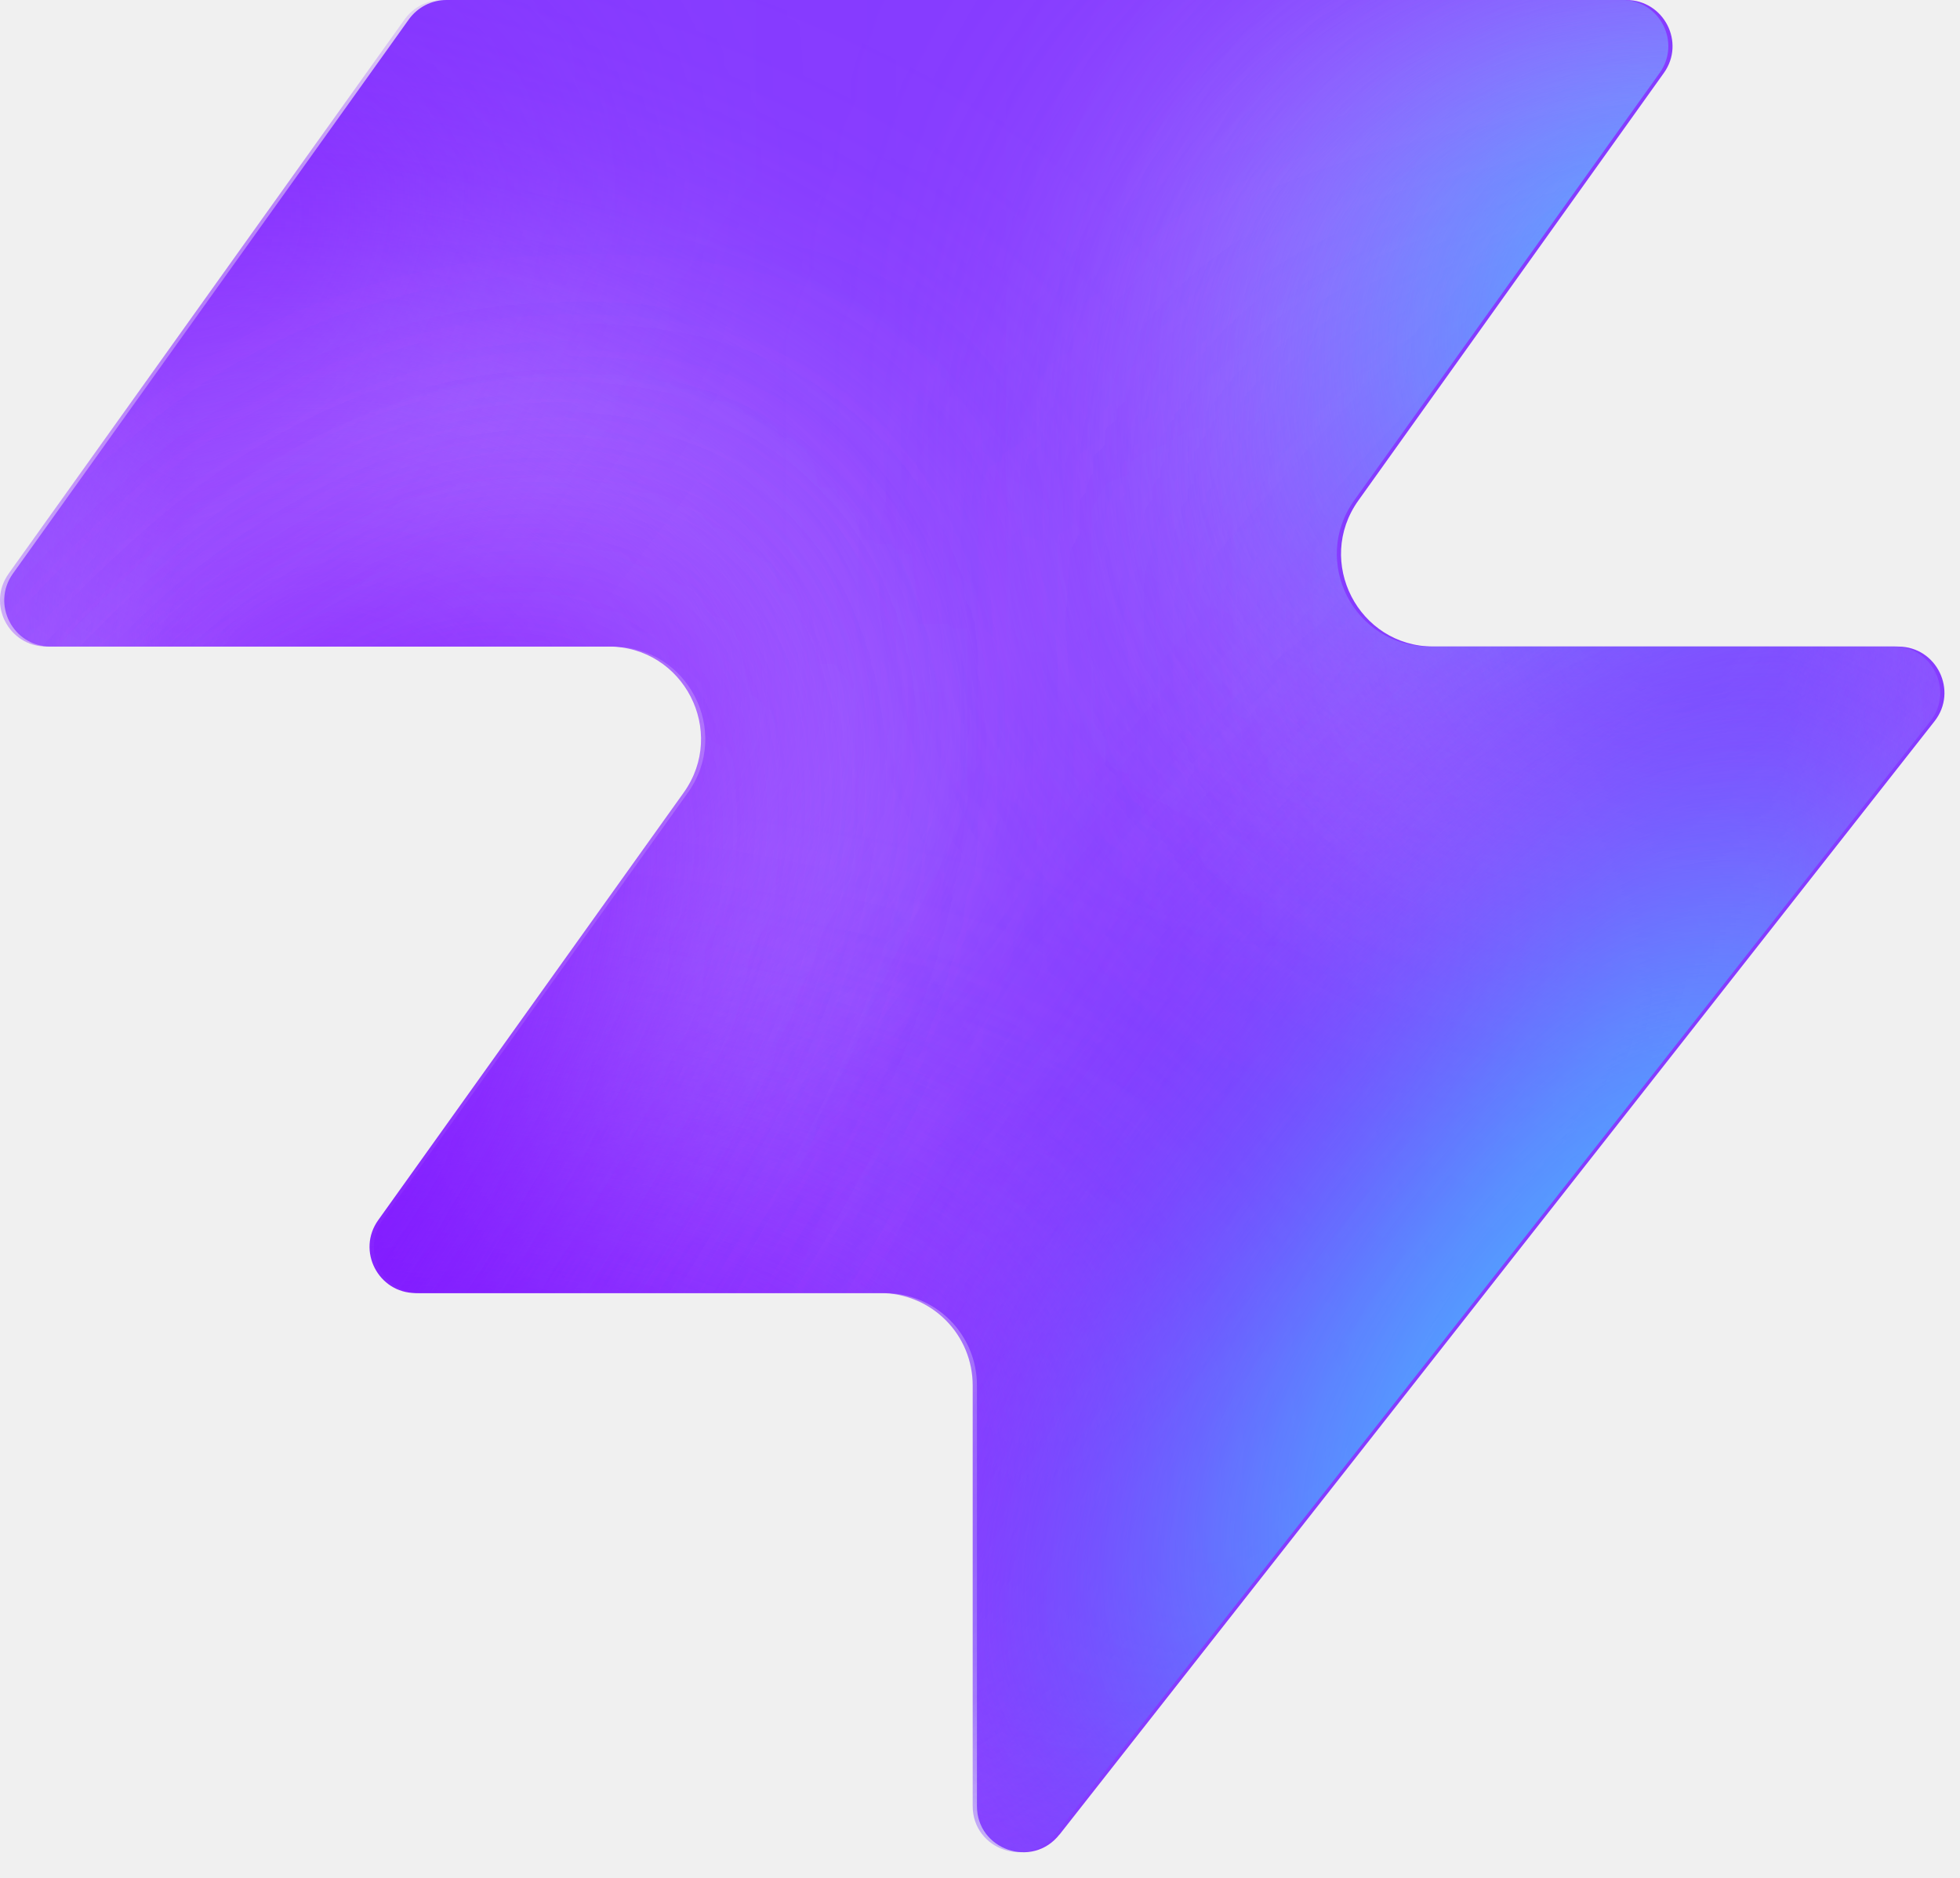
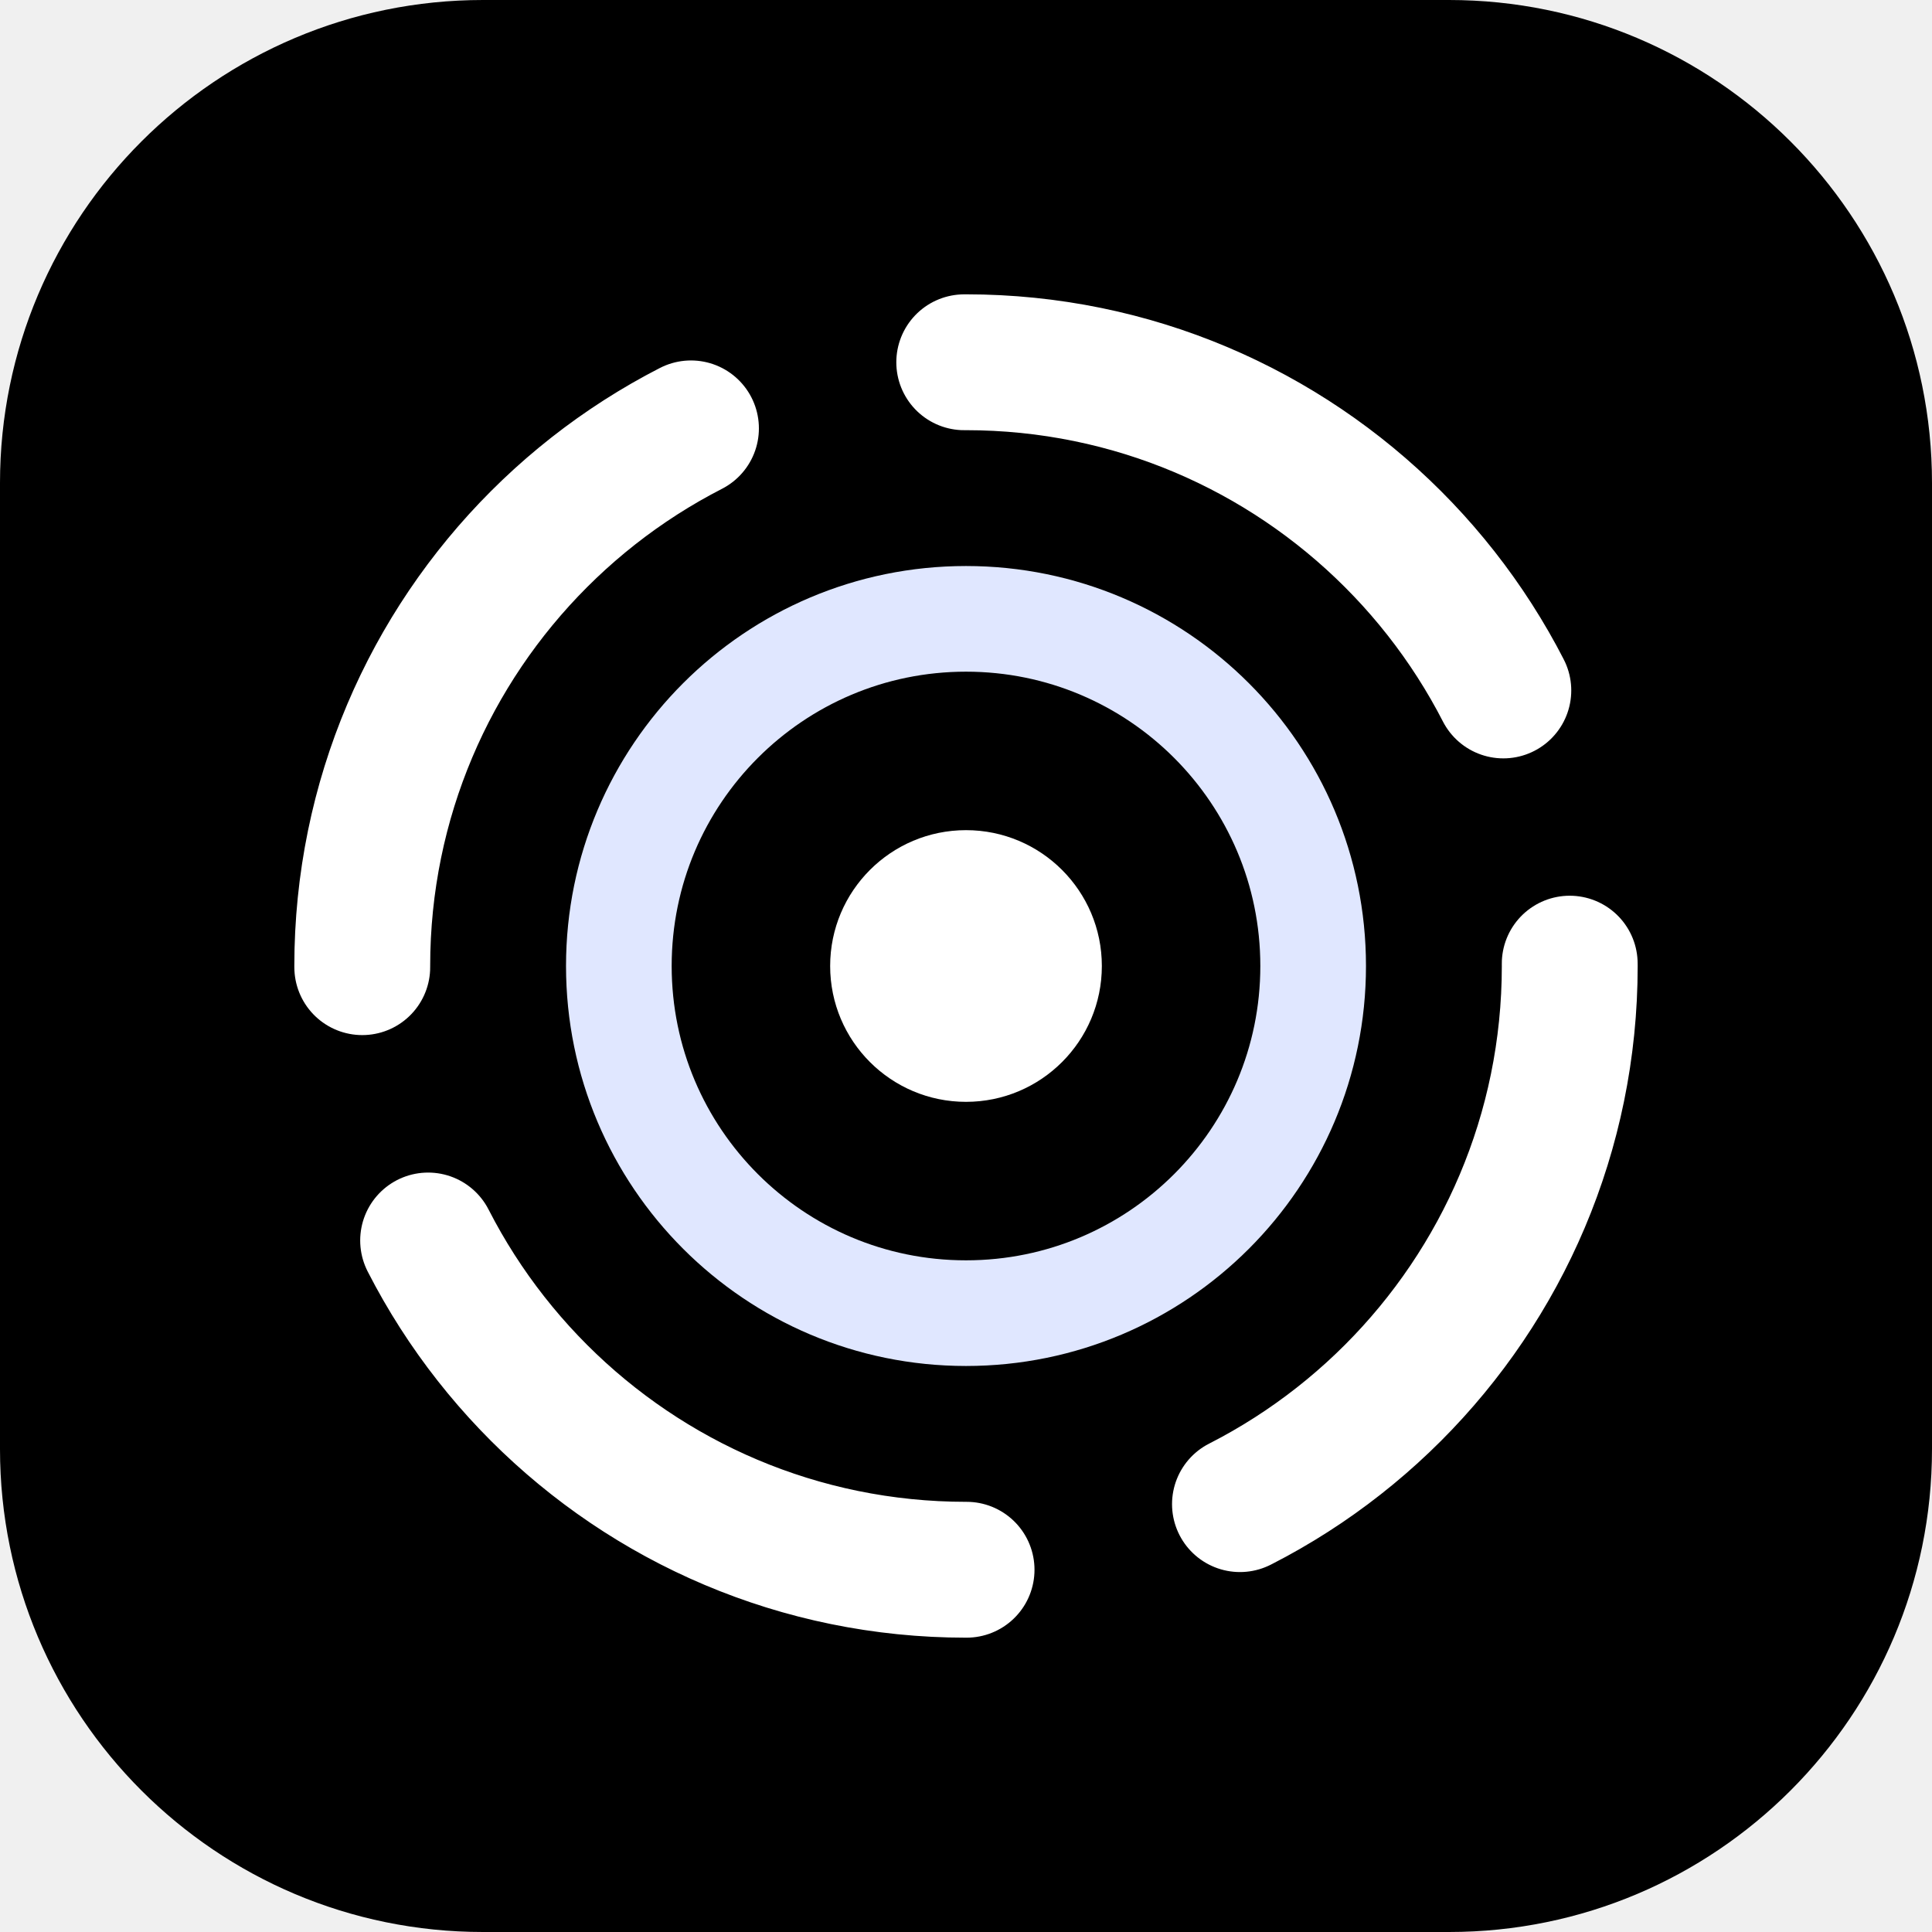
- <svg xmlns="http://www.w3.org/2000/svg" width="48" height="46" fill="none" viewBox="0 0 48 46">
-   <path fill="#863bff" d="M25.946 44.938c-.664.845-2.021.375-2.021-.698V33.937a2.26 2.26 0 0 0-2.262-2.262H10.287c-.92 0-1.456-1.04-.92-1.788l7.48-10.471c1.07-1.497 0-3.578-1.842-3.578H1.237c-.92 0-1.456-1.04-.92-1.788L10.013.474c.214-.297.556-.474.92-.474h28.894c.92 0 1.456 1.04.92 1.788l-7.48 10.471c-1.07 1.498 0 3.579 1.842 3.579h11.377c.943 0 1.473 1.088.89 1.83L25.947 44.94z" style="fill:#863bff;fill:color(display-p3 .525 .23 1);fill-opacity:1" />
-   <mask id="a" width="48" height="46" x="0" y="0" maskUnits="userSpaceOnUse" style="mask-type:alpha">
-     <path fill="#000" d="M25.842 44.938c-.664.844-2.021.375-2.021-.698V33.937a2.26 2.26 0 0 0-2.262-2.262H10.183c-.92 0-1.456-1.04-.92-1.788l7.48-10.471c1.07-1.498 0-3.579-1.842-3.579H1.133c-.92 0-1.456-1.04-.92-1.787L9.91.473c.214-.297.556-.474.92-.474h28.894c.92 0 1.456 1.04.92 1.788l-7.48 10.471c-1.07 1.498 0 3.578 1.842 3.578h11.377c.943 0 1.473 1.088.89 1.832L25.843 44.94z" style="fill:#000;fill-opacity:1" />
-   </mask>
-   <g mask="url(#a)">
-     <g filter="url(#b)">
-       <ellipse cx="5.508" cy="14.704" fill="#ede6ff" rx="5.508" ry="14.704" style="fill:#ede6ff;fill:color(display-p3 .927 .903 1);fill-opacity:1" transform="matrix(.00324 1 1 -.00324 -4.47 31.516)" />
-     </g>
-     <g filter="url(#c)">
-       <ellipse cx="10.399" cy="29.851" fill="#ede6ff" rx="10.399" ry="29.851" style="fill:#ede6ff;fill:color(display-p3 .927 .903 1);fill-opacity:1" transform="matrix(.00324 1 1 -.00324 -39.328 7.883)" />
-     </g>
-     <g filter="url(#d)">
-       <ellipse cx="5.508" cy="30.487" fill="#7e14ff" rx="5.508" ry="30.487" style="fill:#7e14ff;fill:color(display-p3 .492 .077 1);fill-opacity:1" transform="rotate(89.814 -25.913 -14.639)scale(1 -1)" />
-     </g>
-     <g filter="url(#e)">
-       <ellipse cx="5.508" cy="30.599" fill="#7e14ff" rx="5.508" ry="30.599" style="fill:#7e14ff;fill:color(display-p3 .492 .077 1);fill-opacity:1" transform="rotate(89.814 -32.644 -3.334)scale(1 -1)" />
-     </g>
-     <g filter="url(#f)">
-       <ellipse cx="5.508" cy="30.599" fill="#7e14ff" rx="5.508" ry="30.599" style="fill:#7e14ff;fill:color(display-p3 .492 .077 1);fill-opacity:1" transform="matrix(.00324 1 1 -.00324 -34.34 30.47)" />
-     </g>
-     <g filter="url(#g)">
-       <ellipse cx="14.072" cy="22.078" fill="#ede6ff" rx="14.072" ry="22.078" style="fill:#ede6ff;fill:color(display-p3 .927 .903 1);fill-opacity:1" transform="rotate(93.35 24.506 48.493)scale(-1 1)" />
-     </g>
-     <g filter="url(#h)">
-       <ellipse cx="3.47" cy="21.501" fill="#7e14ff" rx="3.47" ry="21.501" style="fill:#7e14ff;fill:color(display-p3 .492 .077 1);fill-opacity:1" transform="rotate(89.009 28.708 47.59)scale(-1 1)" />
-     </g>
-     <g filter="url(#i)">
-       <ellipse cx="3.47" cy="21.501" fill="#7e14ff" rx="3.47" ry="21.501" style="fill:#7e14ff;fill:color(display-p3 .492 .077 1);fill-opacity:1" transform="rotate(89.009 28.708 47.59)scale(-1 1)" />
-     </g>
-     <g filter="url(#j)">
-       <ellipse cx=".387" cy="8.972" fill="#7e14ff" rx="4.407" ry="29.108" style="fill:#7e14ff;fill:color(display-p3 .492 .077 1);fill-opacity:1" transform="rotate(39.51 .387 8.972)" />
-     </g>
-     <g filter="url(#k)">
-       <ellipse cx="47.523" cy="-6.092" fill="#7e14ff" rx="4.407" ry="29.108" style="fill:#7e14ff;fill:color(display-p3 .492 .077 1);fill-opacity:1" transform="rotate(37.892 47.523 -6.092)" />
-     </g>
-     <g filter="url(#l)">
-       <ellipse cx="41.412" cy="6.333" fill="#47bfff" rx="5.971" ry="9.665" style="fill:#47bfff;fill:color(display-p3 .28 .748 1);fill-opacity:1" transform="rotate(37.892 41.412 6.333)" />
-     </g>
-     <g filter="url(#m)">
-       <ellipse cx="-1.879" cy="38.332" fill="#7e14ff" rx="4.407" ry="29.108" style="fill:#7e14ff;fill:color(display-p3 .492 .077 1);fill-opacity:1" transform="rotate(37.892 -1.88 38.332)" />
-     </g>
-     <g filter="url(#n)">
-       <ellipse cx="-1.879" cy="38.332" fill="#7e14ff" rx="4.407" ry="29.108" style="fill:#7e14ff;fill:color(display-p3 .492 .077 1);fill-opacity:1" transform="rotate(37.892 -1.88 38.332)" />
-     </g>
-     <g filter="url(#o)">
-       <ellipse cx="35.651" cy="29.907" fill="#7e14ff" rx="4.407" ry="29.108" style="fill:#7e14ff;fill:color(display-p3 .492 .077 1);fill-opacity:1" transform="rotate(37.892 35.651 29.907)" />
-     </g>
-     <g filter="url(#p)">
-       <ellipse cx="38.418" cy="32.4" fill="#47bfff" rx="5.971" ry="15.297" style="fill:#47bfff;fill:color(display-p3 .28 .748 1);fill-opacity:1" transform="rotate(37.892 38.418 32.4)" />
-     </g>
-   </g>
+ <svg xmlns="http://www.w3.org/2000/svg" width="64" height="64" viewBox="0 0 64 64" fill="none">
  <defs>
-     <filter id="b" width="60.045" height="41.654" x="-19.77" y="16.149" color-interpolation-filters="sRGB" filterUnits="userSpaceOnUse">
-       <feFlood flood-opacity="0" result="BackgroundImageFix" />
-       <feBlend in="SourceGraphic" in2="BackgroundImageFix" result="shape" />
-       <feGaussianBlur result="effect1_foregroundBlur_2002_17158" stdDeviation="7.659" />
-     </filter>
-     <filter id="c" width="90.34" height="51.437" x="-54.613" y="-7.533" color-interpolation-filters="sRGB" filterUnits="userSpaceOnUse">
-       <feFlood flood-opacity="0" result="BackgroundImageFix" />
-       <feBlend in="SourceGraphic" in2="BackgroundImageFix" result="shape" />
-       <feGaussianBlur result="effect1_foregroundBlur_2002_17158" stdDeviation="7.659" />
-     </filter>
-     <filter id="d" width="79.355" height="29.4" x="-49.64" y="2.03" color-interpolation-filters="sRGB" filterUnits="userSpaceOnUse">
-       <feFlood flood-opacity="0" result="BackgroundImageFix" />
-       <feBlend in="SourceGraphic" in2="BackgroundImageFix" result="shape" />
-       <feGaussianBlur result="effect1_foregroundBlur_2002_17158" stdDeviation="4.596" />
-     </filter>
-     <filter id="e" width="79.579" height="29.4" x="-45.045" y="20.029" color-interpolation-filters="sRGB" filterUnits="userSpaceOnUse">
-       <feFlood flood-opacity="0" result="BackgroundImageFix" />
-       <feBlend in="SourceGraphic" in2="BackgroundImageFix" result="shape" />
-       <feGaussianBlur result="effect1_foregroundBlur_2002_17158" stdDeviation="4.596" />
-     </filter>
-     <filter id="f" width="79.579" height="29.4" x="-43.513" y="21.178" color-interpolation-filters="sRGB" filterUnits="userSpaceOnUse">
-       <feFlood flood-opacity="0" result="BackgroundImageFix" />
-       <feBlend in="SourceGraphic" in2="BackgroundImageFix" result="shape" />
-       <feGaussianBlur result="effect1_foregroundBlur_2002_17158" stdDeviation="4.596" />
-     </filter>
-     <filter id="g" width="74.749" height="58.852" x="15.756" y="-17.901" color-interpolation-filters="sRGB" filterUnits="userSpaceOnUse">
-       <feFlood flood-opacity="0" result="BackgroundImageFix" />
-       <feBlend in="SourceGraphic" in2="BackgroundImageFix" result="shape" />
-       <feGaussianBlur result="effect1_foregroundBlur_2002_17158" stdDeviation="7.659" />
-     </filter>
-     <filter id="h" width="61.377" height="25.362" x="23.548" y="2.284" color-interpolation-filters="sRGB" filterUnits="userSpaceOnUse">
-       <feFlood flood-opacity="0" result="BackgroundImageFix" />
-       <feBlend in="SourceGraphic" in2="BackgroundImageFix" result="shape" />
-       <feGaussianBlur result="effect1_foregroundBlur_2002_17158" stdDeviation="4.596" />
-     </filter>
-     <filter id="i" width="61.377" height="25.362" x="23.548" y="2.284" color-interpolation-filters="sRGB" filterUnits="userSpaceOnUse">
-       <feFlood flood-opacity="0" result="BackgroundImageFix" />
-       <feBlend in="SourceGraphic" in2="BackgroundImageFix" result="shape" />
-       <feGaussianBlur result="effect1_foregroundBlur_2002_17158" stdDeviation="4.596" />
-     </filter>
-     <filter id="j" width="56.045" height="63.649" x="-27.636" y="-22.853" color-interpolation-filters="sRGB" filterUnits="userSpaceOnUse">
-       <feFlood flood-opacity="0" result="BackgroundImageFix" />
-       <feBlend in="SourceGraphic" in2="BackgroundImageFix" result="shape" />
-       <feGaussianBlur result="effect1_foregroundBlur_2002_17158" stdDeviation="4.596" />
-     </filter>
-     <filter id="k" width="54.814" height="64.646" x="20.116" y="-38.415" color-interpolation-filters="sRGB" filterUnits="userSpaceOnUse">
-       <feFlood flood-opacity="0" result="BackgroundImageFix" />
-       <feBlend in="SourceGraphic" in2="BackgroundImageFix" result="shape" />
-       <feGaussianBlur result="effect1_foregroundBlur_2002_17158" stdDeviation="4.596" />
-     </filter>
-     <filter id="l" width="33.541" height="35.313" x="24.641" y="-11.323" color-interpolation-filters="sRGB" filterUnits="userSpaceOnUse">
-       <feFlood flood-opacity="0" result="BackgroundImageFix" />
-       <feBlend in="SourceGraphic" in2="BackgroundImageFix" result="shape" />
-       <feGaussianBlur result="effect1_foregroundBlur_2002_17158" stdDeviation="4.596" />
-     </filter>
-     <filter id="m" width="54.814" height="64.646" x="-29.286" y="6.009" color-interpolation-filters="sRGB" filterUnits="userSpaceOnUse">
-       <feFlood flood-opacity="0" result="BackgroundImageFix" />
-       <feBlend in="SourceGraphic" in2="BackgroundImageFix" result="shape" />
-       <feGaussianBlur result="effect1_foregroundBlur_2002_17158" stdDeviation="4.596" />
-     </filter>
-     <filter id="n" width="54.814" height="64.646" x="-29.286" y="6.009" color-interpolation-filters="sRGB" filterUnits="userSpaceOnUse">
-       <feFlood flood-opacity="0" result="BackgroundImageFix" />
-       <feBlend in="SourceGraphic" in2="BackgroundImageFix" result="shape" />
-       <feGaussianBlur result="effect1_foregroundBlur_2002_17158" stdDeviation="4.596" />
-     </filter>
-     <filter id="o" width="54.814" height="64.646" x="8.244" y="-2.416" color-interpolation-filters="sRGB" filterUnits="userSpaceOnUse">
-       <feFlood flood-opacity="0" result="BackgroundImageFix" />
-       <feBlend in="SourceGraphic" in2="BackgroundImageFix" result="shape" />
-       <feGaussianBlur result="effect1_foregroundBlur_2002_17158" stdDeviation="4.596" />
-     </filter>
-     <filter id="p" width="39.409" height="43.623" x="18.713" y="10.588" color-interpolation-filters="sRGB" filterUnits="userSpaceOnUse">
-       <feFlood flood-opacity="0" result="BackgroundImageFix" />
-       <feBlend in="SourceGraphic" in2="BackgroundImageFix" result="shape" />
-       <feGaussianBlur result="effect1_foregroundBlur_2002_17158" stdDeviation="4.596" />
-     </filter>
+     <linearGradient id="fokus-bg" x1="0" y1="0" x2="64" y2="64" gradientUnits="userSpaceOnUse">
+       <stop offset="0%" stopColor="#4F46E5" />
+       <stop offset="100%" stopColor="#7C3AED" />
+     </linearGradient>
  </defs>
+   <rect width="64" height="64" rx="16" fill="url(#fokus-bg)" />
+   <circle cx="32" cy="32" r="20" stroke="#FFFFFF" stroke-width="4.5" stroke-linecap="round" stroke-dasharray="22 9.4" />
+   <circle cx="32" cy="32" r="11.5" stroke="#E0E7FF" stroke-width="3.5" />
+   <circle cx="32" cy="32" r="4.5" fill="#FFFFFF" />
</svg>
